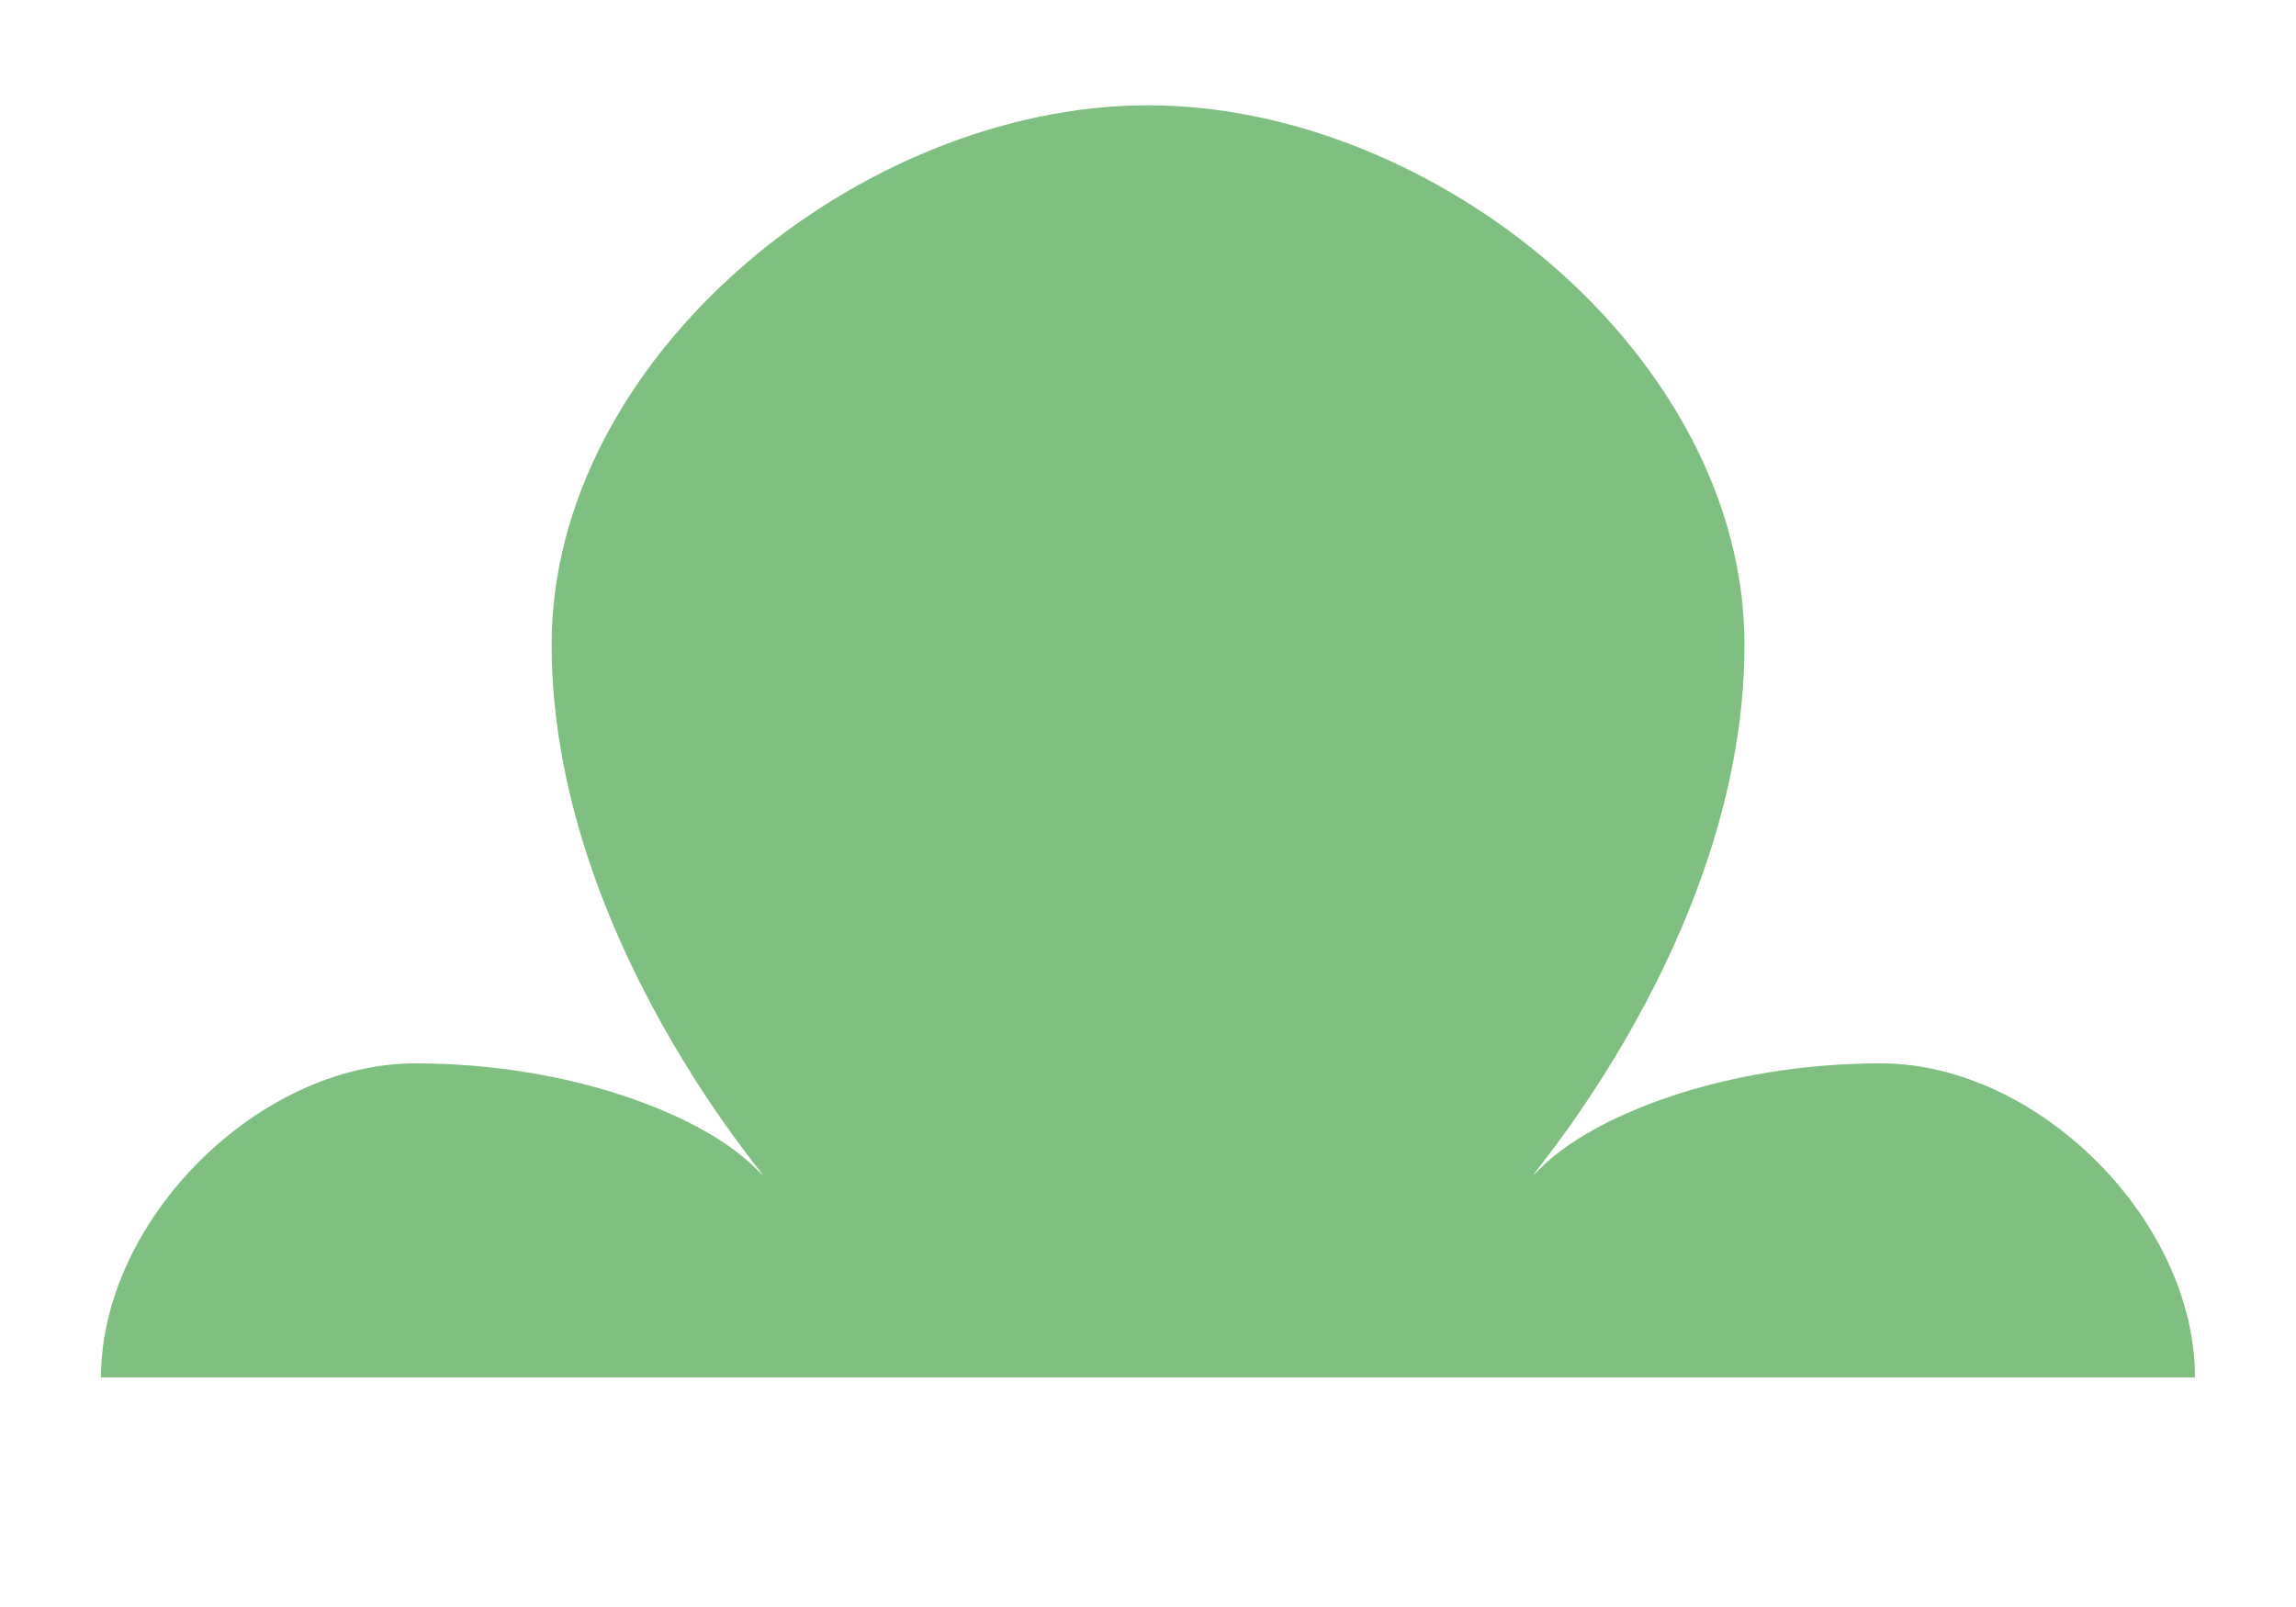
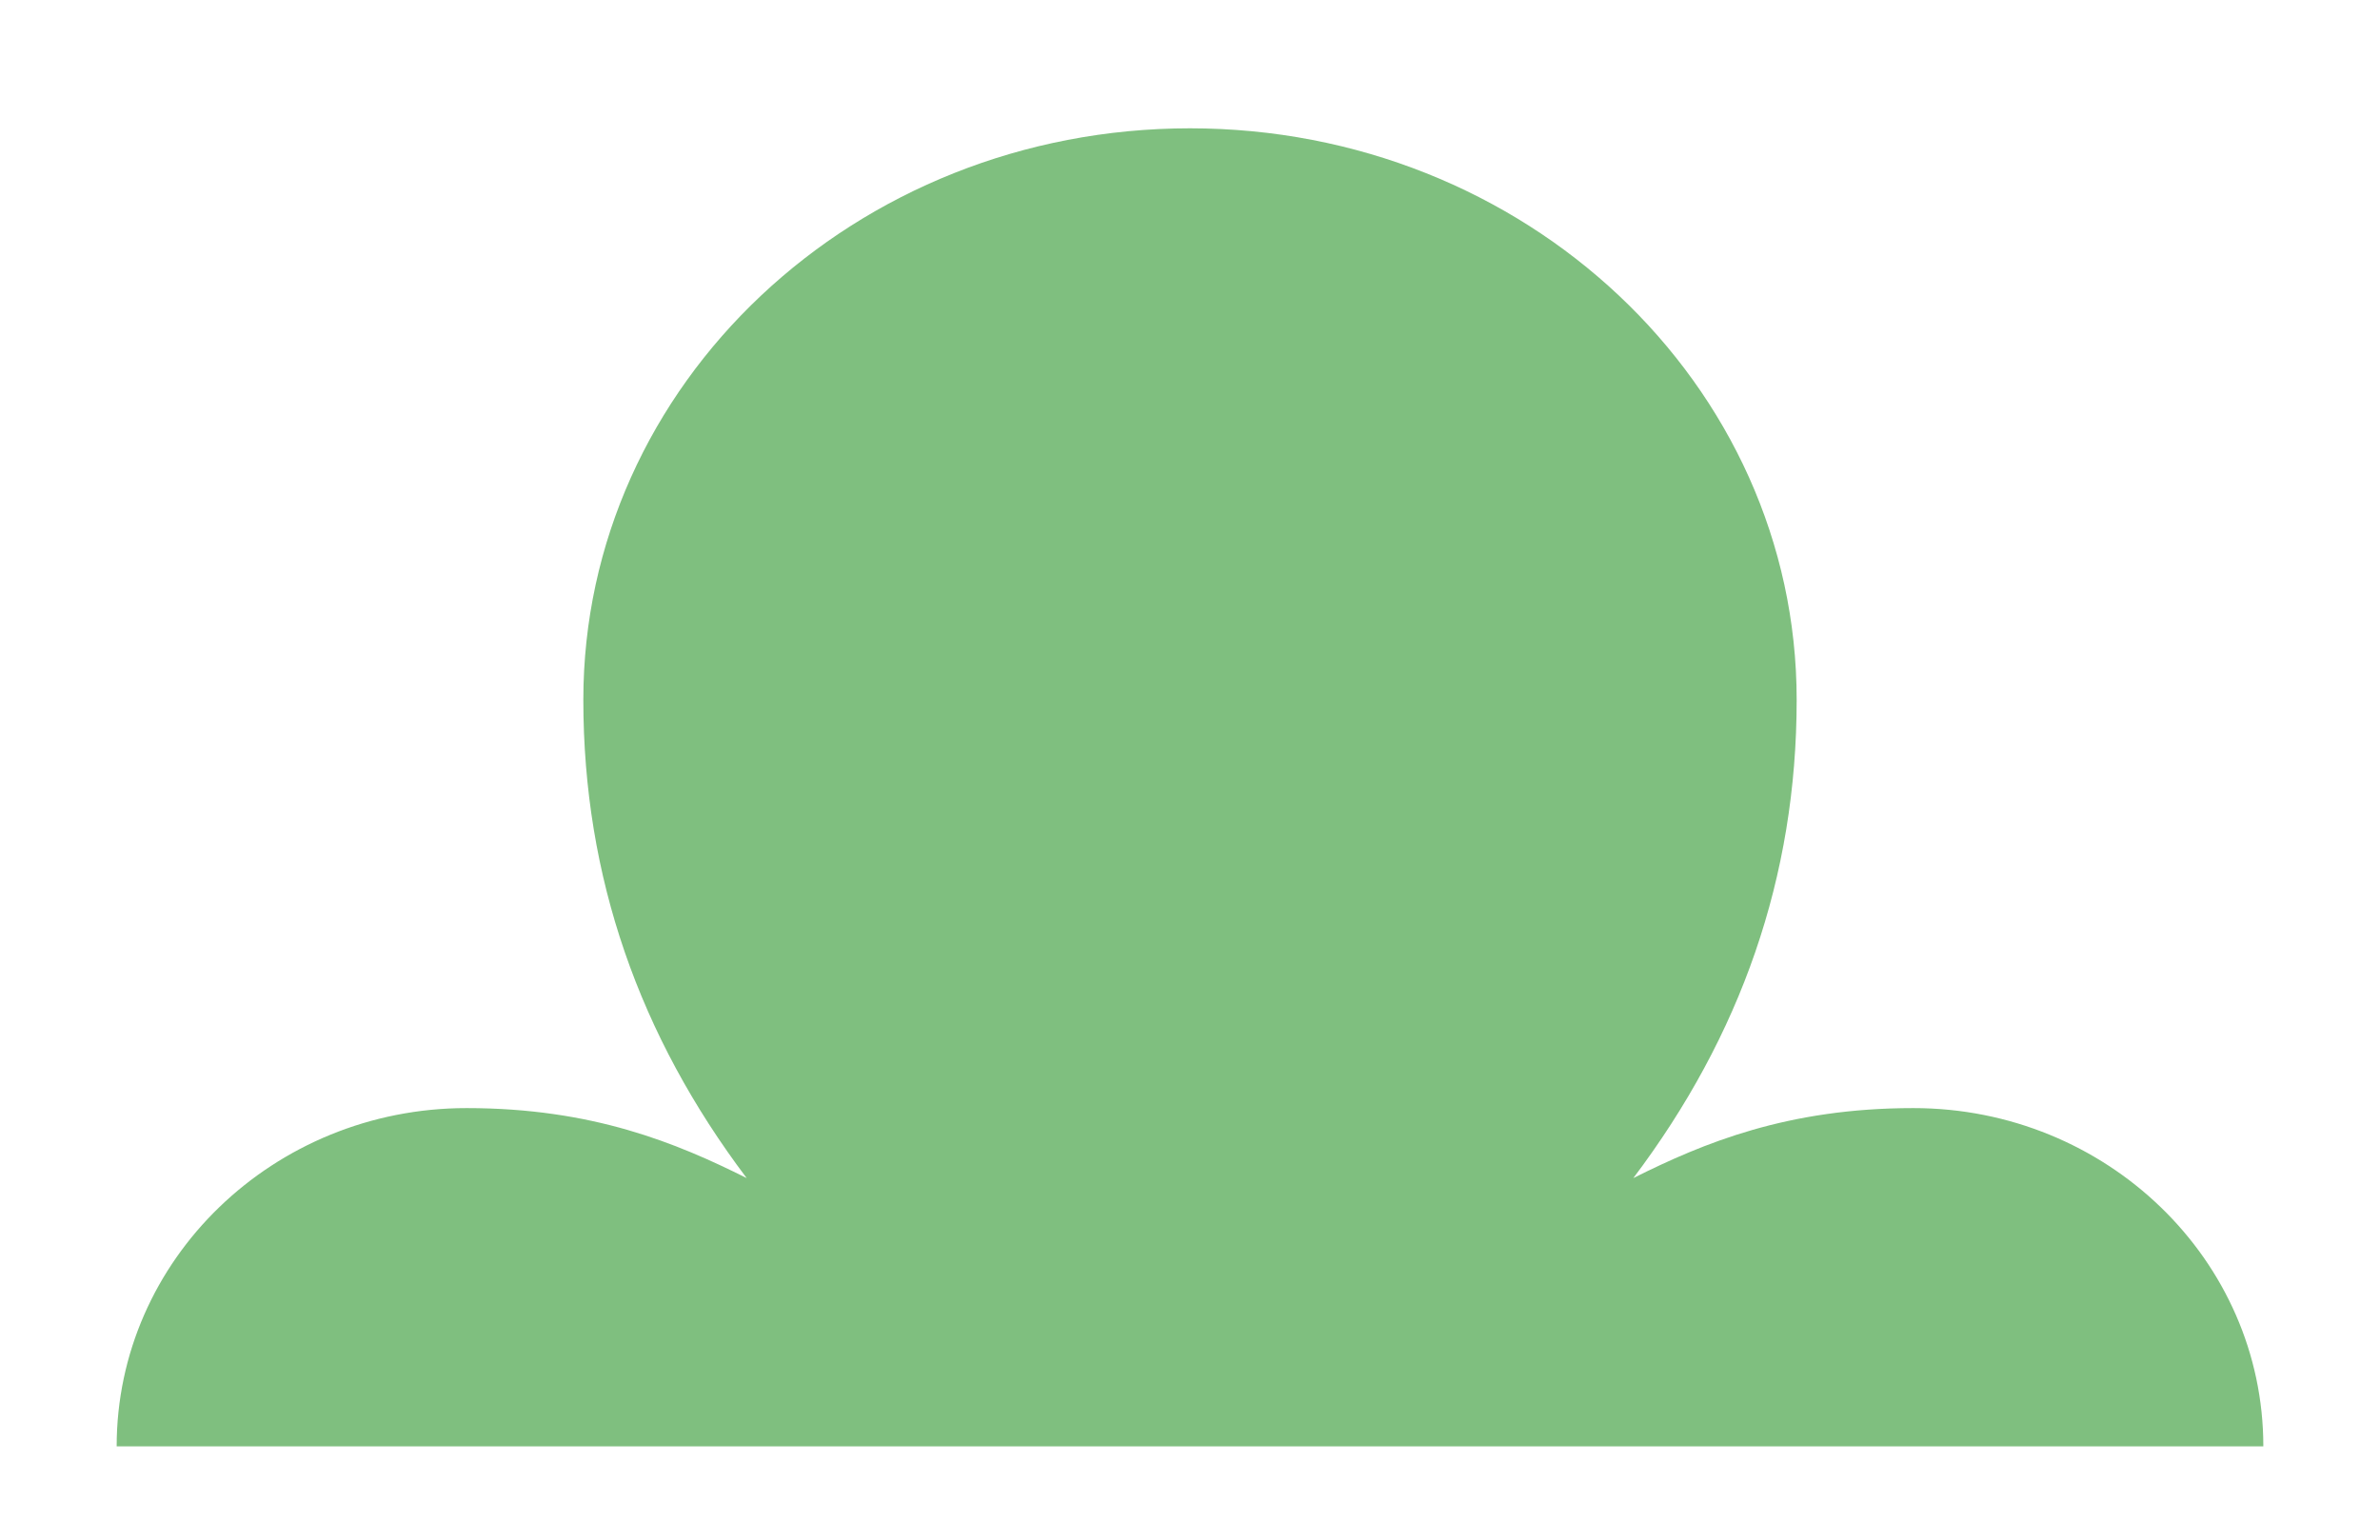
- <svg xmlns="http://www.w3.org/2000/svg" viewBox="-250 -300 500 350" width="500mm" height="350mm">
-   <path d="   M -228 0    C -228 -34.2 -193.8 -68.4 -159.6 -68.4    C -125.4 -68.4 -96.9 -57 -85.5 -45.6    C -74.1 -34.2 -129.87 -91.2 -129.87 -159.6    C -129.87 -222.3 -62.7 -277.066 0 -277.066    C 62.7 -277.066 129.893 -222.3 129.893 -159.6    C 129.893 -91.2 74.1 -34.2 85.5 -45.6 C 96.9 -57 125.4 -68.4 159.6 -68.4    C 193.8 -68.4 228 -34.2 228 0    L -228 0 Z" fill="#008000" fill-opacity="0.5" />
+ <svg xmlns="http://www.w3.org/2000/svg" viewBox="-255 -310 510 330" width="510mm" height="330mm">
+   <path d="     M -230 0      C -230 -40, -196.4 -72.5, -155 -72.5      C -128 -72.5, -110 -65, -95 -57.5      C -118 -88, -130 -122, -130 -160      C -130 -227.7, -71.8 -282.5, 0 -282.5      C 71.8 -282.5, 130 -227.7, 130 -160      C 130 -122, 118 -88, 95 -57.5      C 110 -65, 128 -72.5, 155 -72.5      C 196.4 -72.5, 230 -40, 230 0      L -230 0 Z" fill="#008000" fill-opacity="0.5" />
</svg>
